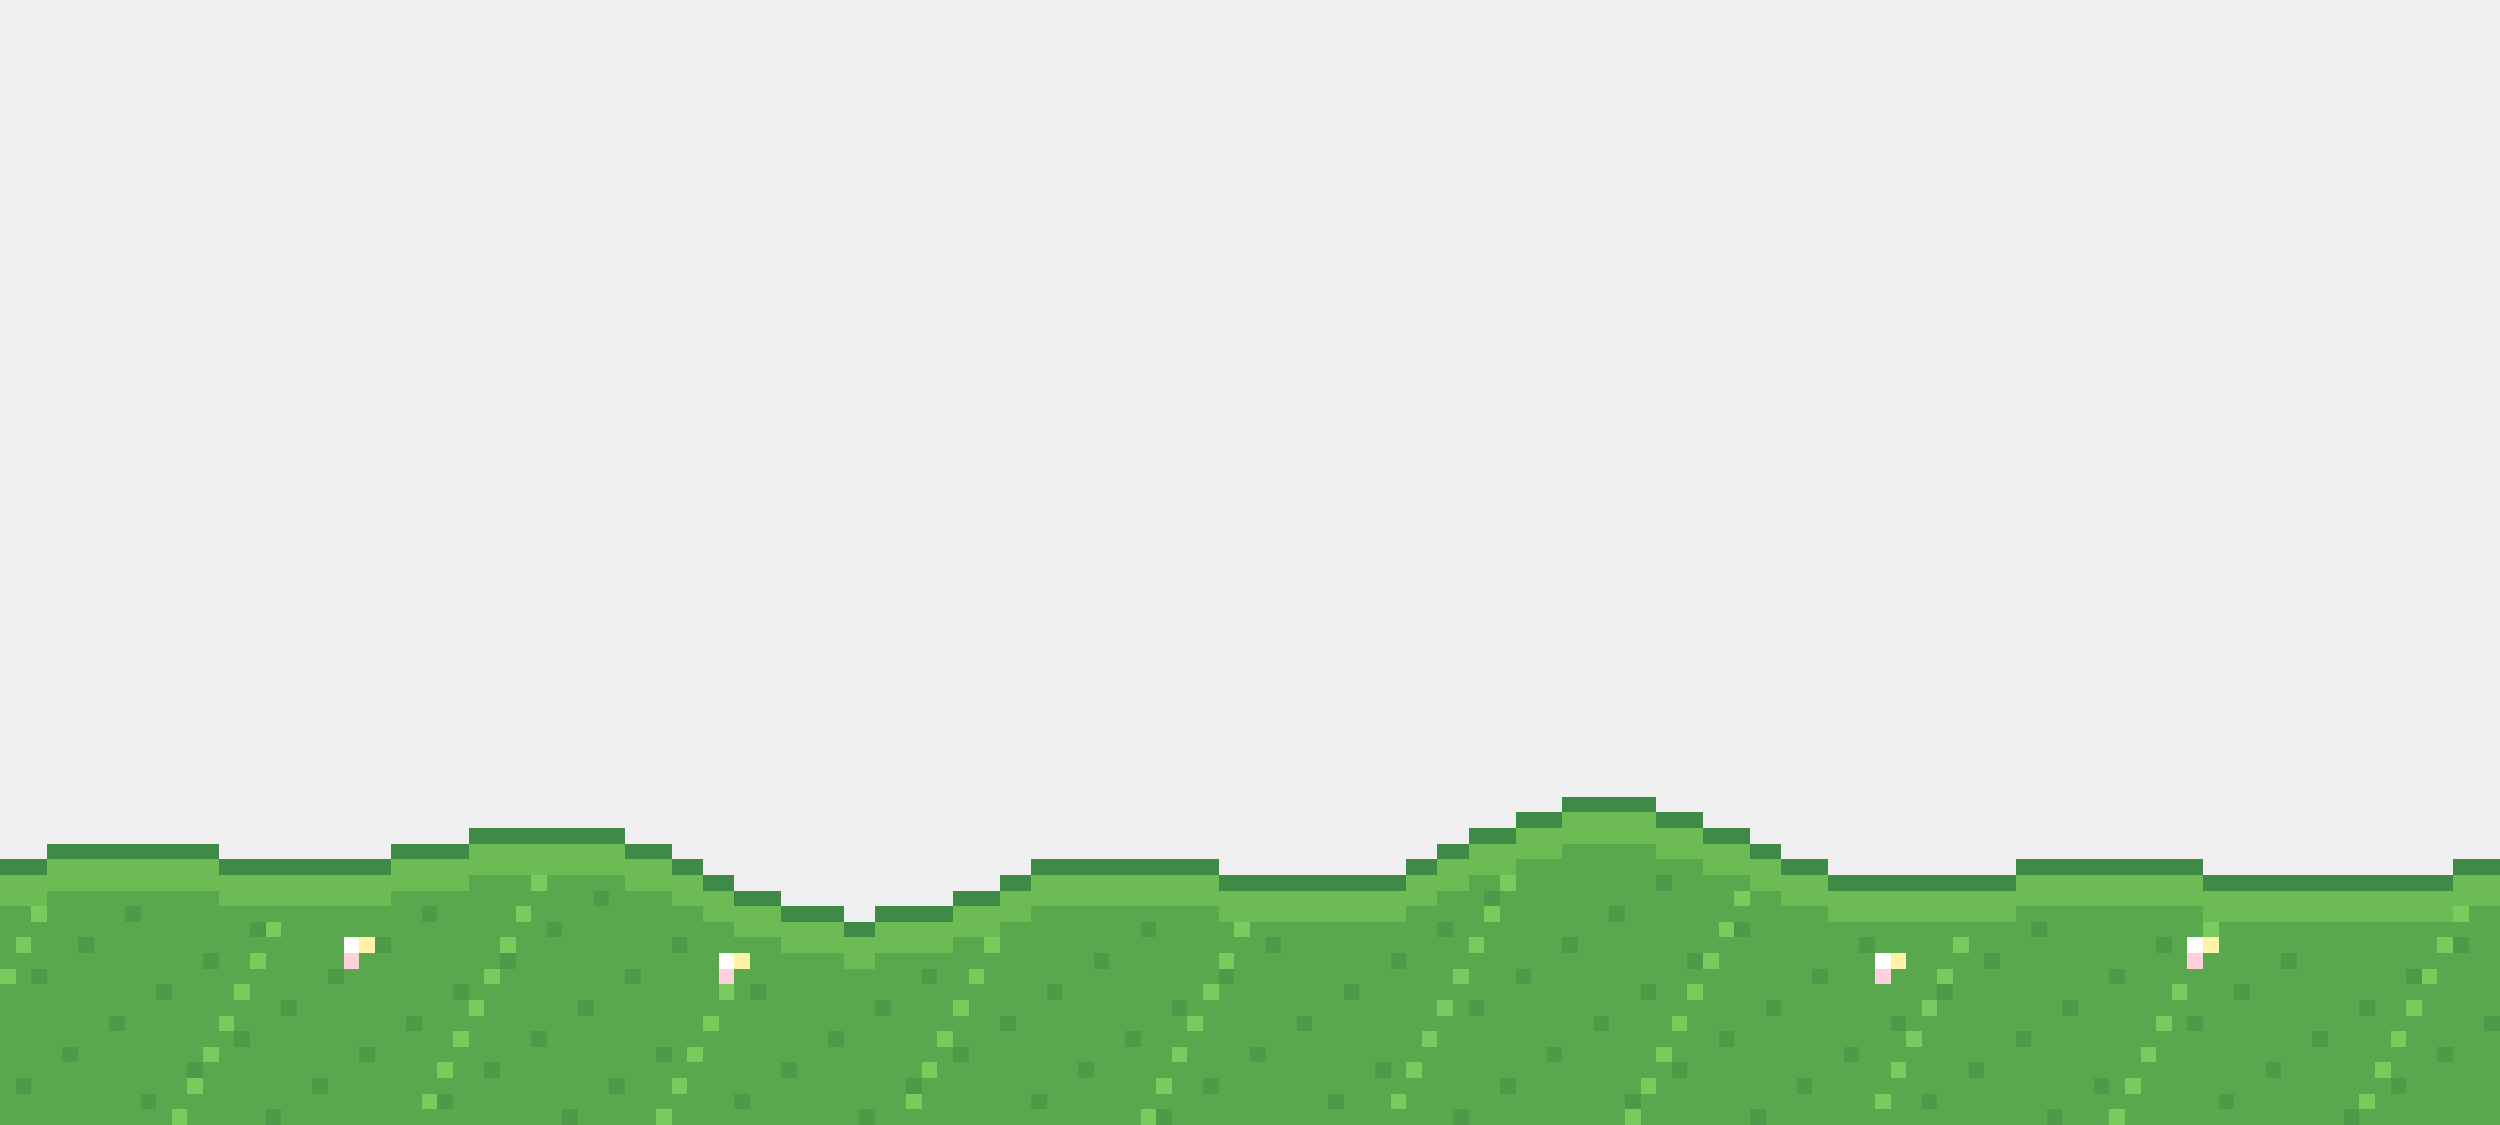
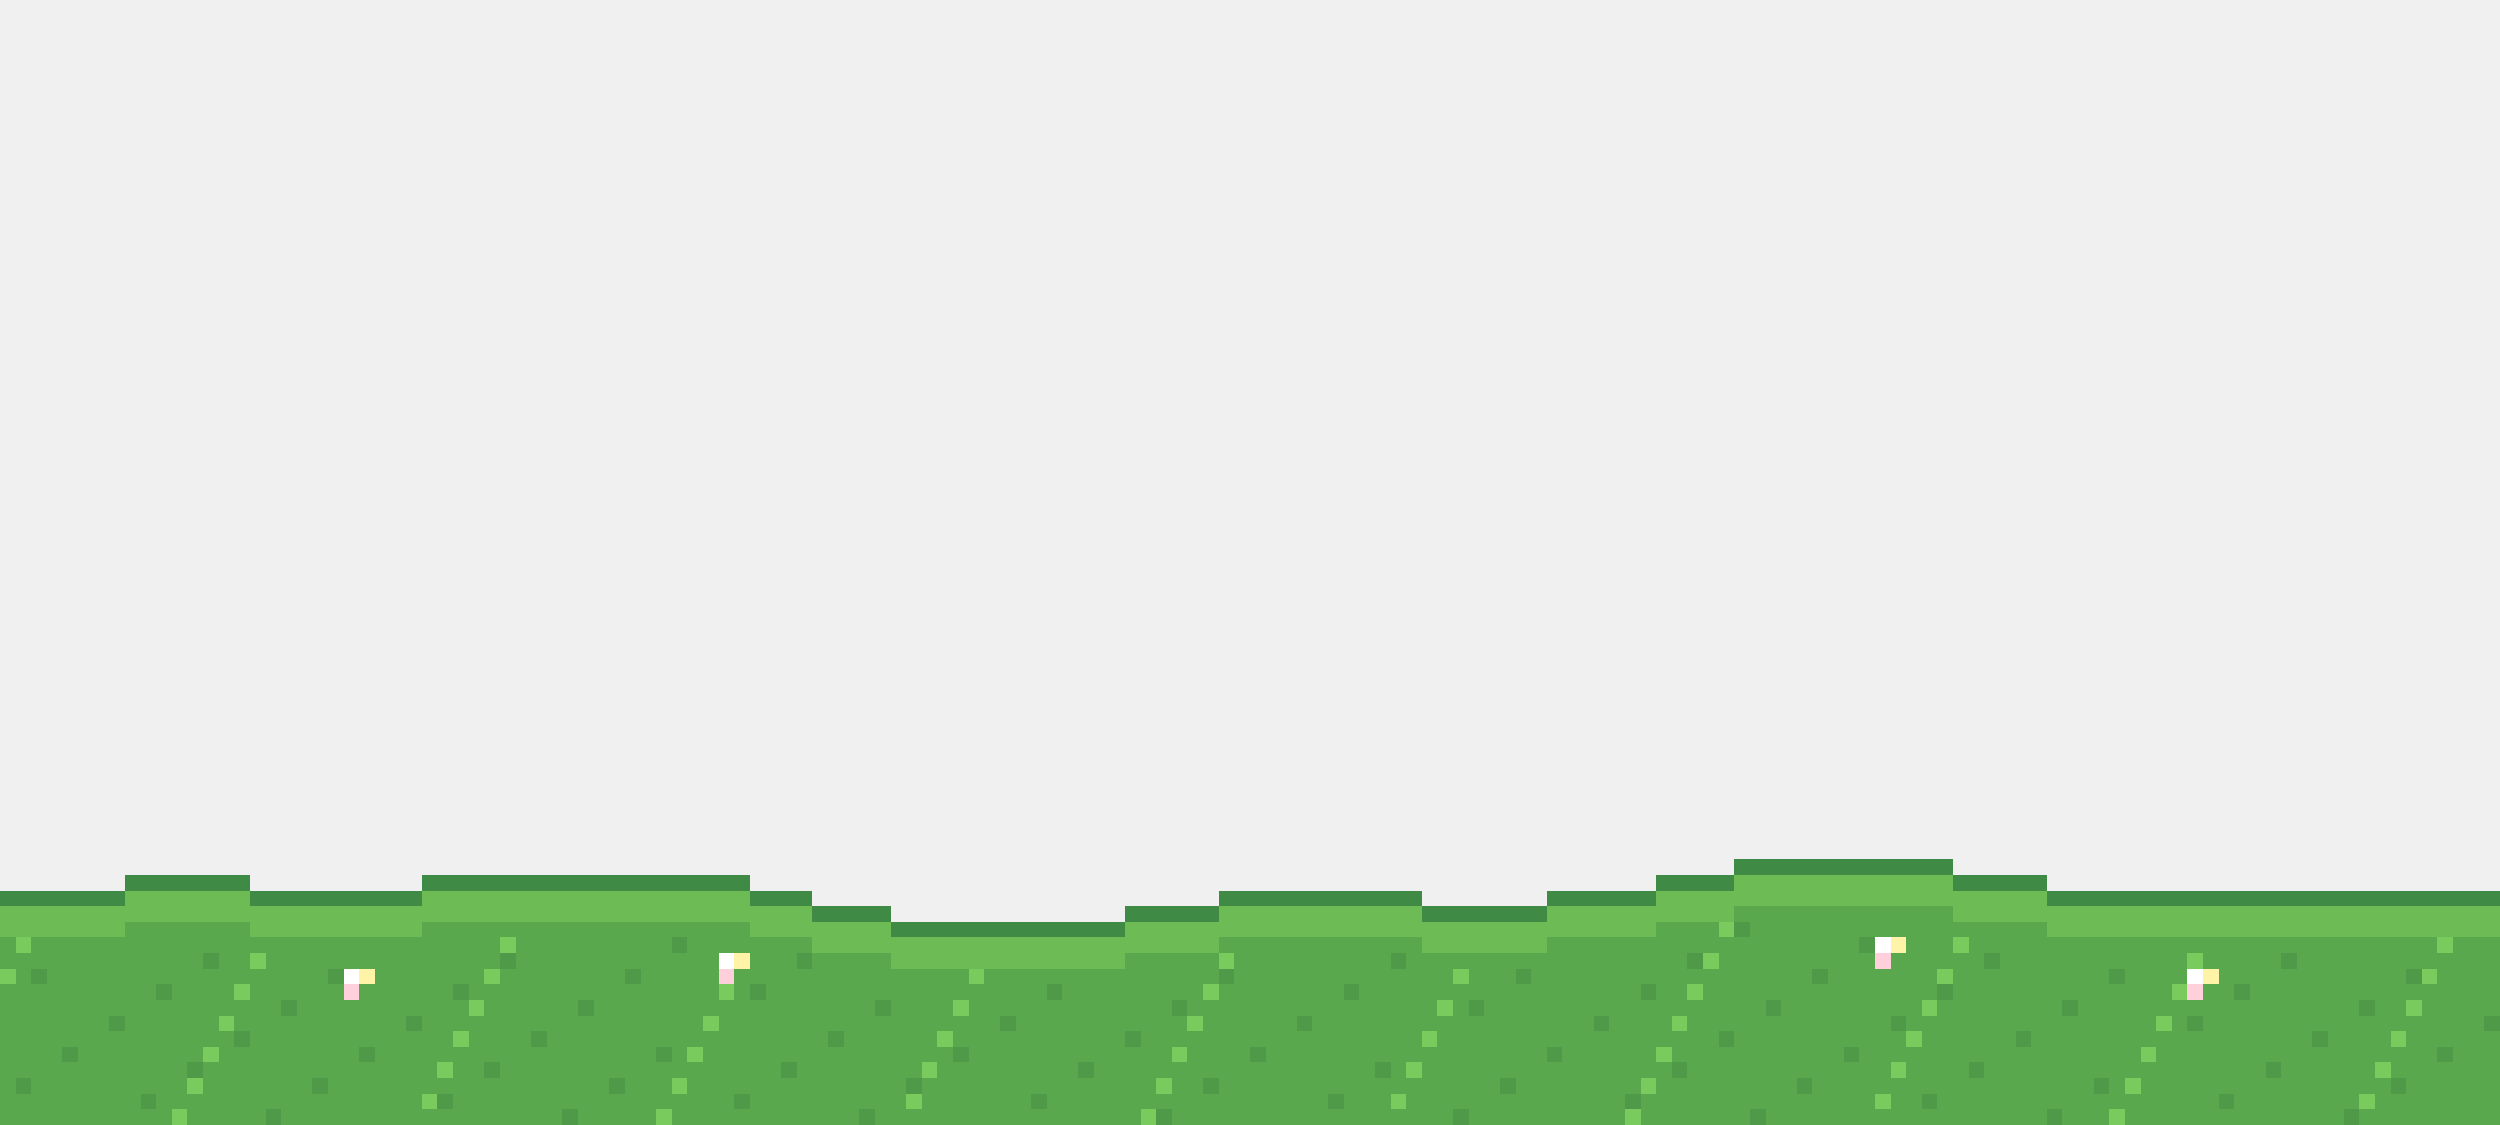
<svg xmlns="http://www.w3.org/2000/svg" viewBox="0 0 160 72" width="160" height="72" shape-rendering="crispEdges">
-   <rect x="100" y="51" width="6" height="1" fill="#3f8a45" />
-   <rect x="97" y="52" width="3" height="1" fill="#3f8a45" />
-   <rect x="100" y="52" width="6" height="1" fill="#6cbb55" />
-   <rect x="106" y="52" width="3" height="1" fill="#3f8a45" />
-   <rect x="30" y="53" width="10" height="1" fill="#3f8a45" />
-   <rect x="94" y="53" width="3" height="1" fill="#3f8a45" />
-   <rect x="97" y="53" width="12" height="1" fill="#6cbb55" />
-   <rect x="109" y="53" width="3" height="1" fill="#3f8a45" />
-   <rect x="3" y="54" width="11" height="1" fill="#3f8a45" />
-   <rect x="25" y="54" width="5" height="1" fill="#3f8a45" />
-   <rect x="30" y="54" width="10" height="1" fill="#6cbb55" />
-   <rect x="40" y="54" width="3" height="1" fill="#3f8a45" />
-   <rect x="92" y="54" width="2" height="1" fill="#3f8a45" />
-   <rect x="94" y="54" width="6" height="1" fill="#6cbb55" />
-   <rect x="100" y="54" width="6" height="1" fill="#5aa84e" />
-   <rect x="106" y="54" width="6" height="1" fill="#6cbb55" />
-   <rect x="112" y="54" width="2" height="1" fill="#3f8a45" />
-   <rect x="0" y="55" width="3" height="1" fill="#3f8a45" />
-   <rect x="3" y="55" width="11" height="1" fill="#6cbb55" />
-   <rect x="14" y="55" width="11" height="1" fill="#3f8a45" />
-   <rect x="25" y="55" width="18" height="1" fill="#6cbb55" />
-   <rect x="43" y="55" width="2" height="1" fill="#3f8a45" />
-   <rect x="66" y="55" width="12" height="1" fill="#3f8a45" />
-   <rect x="90" y="55" width="2" height="1" fill="#3f8a45" />
-   <rect x="92" y="55" width="5" height="1" fill="#6cbb55" />
-   <rect x="97" y="55" width="12" height="1" fill="#5aa84e" />
-   <rect x="109" y="55" width="5" height="1" fill="#6cbb55" />
-   <rect x="114" y="55" width="3" height="1" fill="#3f8a45" />
-   <rect x="129" y="55" width="12" height="1" fill="#3f8a45" />
-   <rect x="157" y="55" width="3" height="1" fill="#3f8a45" />
-   <rect x="0" y="56" width="30" height="1" fill="#6cbb55" />
-   <rect x="30" y="56" width="4" height="1" fill="#5aa84e" />
-   <rect x="34" y="56" width="1" height="1" fill="#7acb5d" />
-   <rect x="35" y="56" width="5" height="1" fill="#5aa84e" />
-   <rect x="40" y="56" width="5" height="1" fill="#6cbb55" />
-   <rect x="45" y="56" width="2" height="1" fill="#3f8a45" />
-   <rect x="64" y="56" width="2" height="1" fill="#3f8a45" />
-   <rect x="66" y="56" width="12" height="1" fill="#6cbb55" />
-   <rect x="78" y="56" width="12" height="1" fill="#3f8a45" />
-   <rect x="90" y="56" width="4" height="1" fill="#6cbb55" />
-   <rect x="94" y="56" width="2" height="1" fill="#5aa84e" />
-   <rect x="96" y="56" width="1" height="1" fill="#7acb5d" />
-   <rect x="97" y="56" width="9" height="1" fill="#5aa84e" />
-   <rect x="106" y="56" width="1" height="1" fill="#4f9a49" />
-   <rect x="107" y="56" width="5" height="1" fill="#5aa84e" />
-   <rect x="112" y="56" width="5" height="1" fill="#6cbb55" />
-   <rect x="117" y="56" width="12" height="1" fill="#3f8a45" />
-   <rect x="129" y="56" width="12" height="1" fill="#6cbb55" />
-   <rect x="141" y="56" width="16" height="1" fill="#3f8a45" />
-   <rect x="157" y="56" width="3" height="1" fill="#6cbb55" />
-   <rect x="0" y="57" width="3" height="1" fill="#6cbb55" />
-   <rect x="3" y="57" width="11" height="1" fill="#5aa84e" />
-   <rect x="14" y="57" width="11" height="1" fill="#6cbb55" />
-   <rect x="25" y="57" width="13" height="1" fill="#5aa84e" />
-   <rect x="38" y="57" width="1" height="1" fill="#4f9a49" />
-   <rect x="39" y="57" width="4" height="1" fill="#5aa84e" />
-   <rect x="43" y="57" width="4" height="1" fill="#6cbb55" />
-   <rect x="47" y="57" width="3" height="1" fill="#3f8a45" />
-   <rect x="61" y="57" width="3" height="1" fill="#3f8a45" />
-   <rect x="64" y="57" width="28" height="1" fill="#6cbb55" />
-   <rect x="92" y="57" width="3" height="1" fill="#5aa84e" />
-   <rect x="95" y="57" width="1" height="1" fill="#4f9a49" />
-   <rect x="96" y="57" width="15" height="1" fill="#5aa84e" />
-   <rect x="111" y="57" width="1" height="1" fill="#7acb5d" />
-   <rect x="112" y="57" width="2" height="1" fill="#5aa84e" />
-   <rect x="114" y="57" width="46" height="1" fill="#6cbb55" />
-   <rect x="0" y="58" width="2" height="1" fill="#5aa84e" />
-   <rect x="2" y="58" width="1" height="1" fill="#7acb5d" />
-   <rect x="3" y="58" width="5" height="1" fill="#5aa84e" />
-   <rect x="8" y="58" width="1" height="1" fill="#4f9a49" />
-   <rect x="9" y="58" width="18" height="1" fill="#5aa84e" />
-   <rect x="27" y="58" width="1" height="1" fill="#4f9a49" />
-   <rect x="28" y="58" width="5" height="1" fill="#5aa84e" />
-   <rect x="33" y="58" width="1" height="1" fill="#7acb5d" />
-   <rect x="34" y="58" width="11" height="1" fill="#5aa84e" />
-   <rect x="45" y="58" width="5" height="1" fill="#6cbb55" />
-   <rect x="50" y="58" width="4" height="1" fill="#3f8a45" />
-   <rect x="56" y="58" width="5" height="1" fill="#3f8a45" />
-   <rect x="61" y="58" width="5" height="1" fill="#6cbb55" />
-   <rect x="66" y="58" width="12" height="1" fill="#5aa84e" />
-   <rect x="78" y="58" width="12" height="1" fill="#6cbb55" />
-   <rect x="90" y="58" width="5" height="1" fill="#5aa84e" />
-   <rect x="95" y="58" width="1" height="1" fill="#7acb5d" />
-   <rect x="96" y="58" width="7" height="1" fill="#5aa84e" />
-   <rect x="103" y="58" width="1" height="1" fill="#4f9a49" />
-   <rect x="104" y="58" width="13" height="1" fill="#5aa84e" />
-   <rect x="117" y="58" width="12" height="1" fill="#6cbb55" />
-   <rect x="129" y="58" width="12" height="1" fill="#5aa84e" />
-   <rect x="141" y="58" width="16" height="1" fill="#6cbb55" />
-   <rect x="157" y="58" width="1" height="1" fill="#7acb5d" />
-   <rect x="158" y="58" width="2" height="1" fill="#5aa84e" />
-   <rect x="0" y="59" width="16" height="1" fill="#5aa84e" />
-   <rect x="16" y="59" width="1" height="1" fill="#4f9a49" />
-   <rect x="17" y="59" width="1" height="1" fill="#7acb5d" />
-   <rect x="18" y="59" width="17" height="1" fill="#5aa84e" />
-   <rect x="35" y="59" width="1" height="1" fill="#4f9a49" />
-   <rect x="36" y="59" width="11" height="1" fill="#5aa84e" />
-   <rect x="47" y="59" width="7" height="1" fill="#6cbb55" />
-   <rect x="54" y="59" width="2" height="1" fill="#3f8a45" />
-   <rect x="56" y="59" width="8" height="1" fill="#6cbb55" />
-   <rect x="64" y="59" width="9" height="1" fill="#5aa84e" />
-   <rect x="73" y="59" width="1" height="1" fill="#4f9a49" />
-   <rect x="74" y="59" width="5" height="1" fill="#5aa84e" />
-   <rect x="79" y="59" width="1" height="1" fill="#7acb5d" />
-   <rect x="80" y="59" width="12" height="1" fill="#5aa84e" />
-   <rect x="92" y="59" width="1" height="1" fill="#4f9a49" />
-   <rect x="93" y="59" width="17" height="1" fill="#5aa84e" />
+   <rect x="111" y="55" width="14" height="1" fill="#3f8a45" />
+   <rect x="8" y="56" width="8" height="1" fill="#3f8a45" />
+   <rect x="27" y="56" width="21" height="1" fill="#3f8a45" />
+   <rect x="106" y="56" width="5" height="1" fill="#3f8a45" />
+   <rect x="111" y="56" width="14" height="1" fill="#6cbb55" />
+   <rect x="125" y="56" width="6" height="1" fill="#3f8a45" />
+   <rect x="0" y="57" width="8" height="1" fill="#3f8a45" />
+   <rect x="8" y="57" width="8" height="1" fill="#6cbb55" />
+   <rect x="16" y="57" width="11" height="1" fill="#3f8a45" />
+   <rect x="27" y="57" width="21" height="1" fill="#6cbb55" />
+   <rect x="48" y="57" width="4" height="1" fill="#3f8a45" />
+   <rect x="78" y="57" width="13" height="1" fill="#3f8a45" />
+   <rect x="99" y="57" width="7" height="1" fill="#3f8a45" />
+   <rect x="106" y="57" width="25" height="1" fill="#6cbb55" />
+   <rect x="131" y="57" width="29" height="1" fill="#3f8a45" />
+   <rect x="0" y="58" width="52" height="1" fill="#6cbb55" />
+   <rect x="52" y="58" width="5" height="1" fill="#3f8a45" />
+   <rect x="72" y="58" width="6" height="1" fill="#3f8a45" />
+   <rect x="78" y="58" width="13" height="1" fill="#6cbb55" />
+   <rect x="91" y="58" width="8" height="1" fill="#3f8a45" />
+   <rect x="99" y="58" width="12" height="1" fill="#6cbb55" />
+   <rect x="111" y="58" width="14" height="1" fill="#5aa84e" />
+   <rect x="125" y="58" width="35" height="1" fill="#6cbb55" />
+   <rect x="0" y="59" width="8" height="1" fill="#6cbb55" />
+   <rect x="8" y="59" width="8" height="1" fill="#5aa84e" />
+   <rect x="16" y="59" width="11" height="1" fill="#6cbb55" />
+   <rect x="27" y="59" width="21" height="1" fill="#5aa84e" />
+   <rect x="48" y="59" width="9" height="1" fill="#6cbb55" />
+   <rect x="57" y="59" width="15" height="1" fill="#3f8a45" />
+   <rect x="72" y="59" width="34" height="1" fill="#6cbb55" />
+   <rect x="106" y="59" width="4" height="1" fill="#5aa84e" />
  <rect x="110" y="59" width="1" height="1" fill="#7acb5d" />
  <rect x="111" y="59" width="1" height="1" fill="#4f9a49" />
-   <rect x="112" y="59" width="18" height="1" fill="#5aa84e" />
-   <rect x="130" y="59" width="1" height="1" fill="#4f9a49" />
-   <rect x="131" y="59" width="10" height="1" fill="#5aa84e" />
-   <rect x="141" y="59" width="1" height="1" fill="#7acb5d" />
-   <rect x="142" y="59" width="18" height="1" fill="#5aa84e" />
+   <rect x="112" y="59" width="19" height="1" fill="#5aa84e" />
+   <rect x="131" y="59" width="29" height="1" fill="#6cbb55" />
  <rect x="0" y="60" width="1" height="1" fill="#5aa84e" />
  <rect x="1" y="60" width="1" height="1" fill="#7acb5d" />
-   <rect x="2" y="60" width="3" height="1" fill="#5aa84e" />
-   <rect x="5" y="60" width="1" height="1" fill="#4f9a49" />
-   <rect x="6" y="60" width="16" height="1" fill="#5aa84e" />
-   <rect x="22" y="60" width="1" height="1" fill="#ffffff" />
-   <rect x="23" y="60" width="1" height="1" fill="#fff3a8" />
-   <rect x="24" y="60" width="1" height="1" fill="#4f9a49" />
-   <rect x="25" y="60" width="7" height="1" fill="#5aa84e" />
+   <rect x="2" y="60" width="30" height="1" fill="#5aa84e" />
  <rect x="32" y="60" width="1" height="1" fill="#7acb5d" />
  <rect x="33" y="60" width="10" height="1" fill="#5aa84e" />
  <rect x="43" y="60" width="1" height="1" fill="#4f9a49" />
-   <rect x="44" y="60" width="6" height="1" fill="#5aa84e" />
-   <rect x="50" y="60" width="11" height="1" fill="#6cbb55" />
-   <rect x="61" y="60" width="2" height="1" fill="#5aa84e" />
-   <rect x="63" y="60" width="1" height="1" fill="#7acb5d" />
-   <rect x="64" y="60" width="17" height="1" fill="#5aa84e" />
-   <rect x="81" y="60" width="1" height="1" fill="#4f9a49" />
-   <rect x="82" y="60" width="12" height="1" fill="#5aa84e" />
-   <rect x="94" y="60" width="1" height="1" fill="#7acb5d" />
-   <rect x="95" y="60" width="5" height="1" fill="#5aa84e" />
-   <rect x="100" y="60" width="1" height="1" fill="#4f9a49" />
-   <rect x="101" y="60" width="18" height="1" fill="#5aa84e" />
+   <rect x="44" y="60" width="8" height="1" fill="#5aa84e" />
+   <rect x="52" y="60" width="26" height="1" fill="#6cbb55" />
+   <rect x="78" y="60" width="13" height="1" fill="#5aa84e" />
+   <rect x="91" y="60" width="8" height="1" fill="#6cbb55" />
+   <rect x="99" y="60" width="20" height="1" fill="#5aa84e" />
  <rect x="119" y="60" width="1" height="1" fill="#4f9a49" />
-   <rect x="120" y="60" width="5" height="1" fill="#5aa84e" />
+   <rect x="120" y="60" width="1" height="1" fill="#ffffff" />
+   <rect x="121" y="60" width="1" height="1" fill="#fff3a8" />
+   <rect x="122" y="60" width="3" height="1" fill="#5aa84e" />
  <rect x="125" y="60" width="1" height="1" fill="#7acb5d" />
-   <rect x="126" y="60" width="12" height="1" fill="#5aa84e" />
-   <rect x="138" y="60" width="1" height="1" fill="#4f9a49" />
-   <rect x="139" y="60" width="1" height="1" fill="#5aa84e" />
-   <rect x="140" y="60" width="1" height="1" fill="#ffffff" />
-   <rect x="141" y="60" width="1" height="1" fill="#fff3a8" />
-   <rect x="142" y="60" width="14" height="1" fill="#5aa84e" />
+   <rect x="126" y="60" width="30" height="1" fill="#5aa84e" />
  <rect x="156" y="60" width="1" height="1" fill="#7acb5d" />
-   <rect x="157" y="60" width="1" height="1" fill="#4f9a49" />
-   <rect x="158" y="60" width="2" height="1" fill="#5aa84e" />
+   <rect x="157" y="60" width="3" height="1" fill="#5aa84e" />
  <rect x="0" y="61" width="13" height="1" fill="#5aa84e" />
  <rect x="13" y="61" width="1" height="1" fill="#4f9a49" />
  <rect x="14" y="61" width="2" height="1" fill="#5aa84e" />
  <rect x="16" y="61" width="1" height="1" fill="#7acb5d" />
-   <rect x="17" y="61" width="5" height="1" fill="#5aa84e" />
-   <rect x="22" y="61" width="1" height="1" fill="#ffd0dc" />
-   <rect x="23" y="61" width="9" height="1" fill="#5aa84e" />
+   <rect x="17" y="61" width="15" height="1" fill="#5aa84e" />
  <rect x="32" y="61" width="1" height="1" fill="#4f9a49" />
  <rect x="33" y="61" width="13" height="1" fill="#5aa84e" />
  <rect x="46" y="61" width="1" height="1" fill="#ffffff" />
  <rect x="47" y="61" width="1" height="1" fill="#fff3a8" />
-   <rect x="48" y="61" width="6" height="1" fill="#5aa84e" />
-   <rect x="54" y="61" width="2" height="1" fill="#6cbb55" />
-   <rect x="56" y="61" width="14" height="1" fill="#5aa84e" />
-   <rect x="70" y="61" width="1" height="1" fill="#4f9a49" />
-   <rect x="71" y="61" width="7" height="1" fill="#5aa84e" />
+   <rect x="48" y="61" width="3" height="1" fill="#5aa84e" />
+   <rect x="51" y="61" width="1" height="1" fill="#4f9a49" />
+   <rect x="52" y="61" width="5" height="1" fill="#5aa84e" />
+   <rect x="57" y="61" width="15" height="1" fill="#6cbb55" />
+   <rect x="72" y="61" width="6" height="1" fill="#5aa84e" />
  <rect x="78" y="61" width="1" height="1" fill="#7acb5d" />
  <rect x="79" y="61" width="10" height="1" fill="#5aa84e" />
  <rect x="89" y="61" width="1" height="1" fill="#4f9a49" />
  <rect x="90" y="61" width="18" height="1" fill="#5aa84e" />
  <rect x="108" y="61" width="1" height="1" fill="#4f9a49" />
  <rect x="109" y="61" width="1" height="1" fill="#7acb5d" />
  <rect x="110" y="61" width="10" height="1" fill="#5aa84e" />
-   <rect x="120" y="61" width="1" height="1" fill="#ffffff" />
-   <rect x="121" y="61" width="1" height="1" fill="#fff3a8" />
-   <rect x="122" y="61" width="5" height="1" fill="#5aa84e" />
+   <rect x="120" y="61" width="1" height="1" fill="#ffd0dc" />
+   <rect x="121" y="61" width="6" height="1" fill="#5aa84e" />
  <rect x="127" y="61" width="1" height="1" fill="#4f9a49" />
  <rect x="128" y="61" width="12" height="1" fill="#5aa84e" />
-   <rect x="140" y="61" width="1" height="1" fill="#ffd0dc" />
+   <rect x="140" y="61" width="1" height="1" fill="#7acb5d" />
  <rect x="141" y="61" width="5" height="1" fill="#5aa84e" />
  <rect x="146" y="61" width="1" height="1" fill="#4f9a49" />
  <rect x="147" y="61" width="13" height="1" fill="#5aa84e" />
  <rect x="0" y="62" width="1" height="1" fill="#7acb5d" />
  <rect x="1" y="62" width="1" height="1" fill="#5aa84e" />
  <rect x="2" y="62" width="1" height="1" fill="#4f9a49" />
  <rect x="3" y="62" width="18" height="1" fill="#5aa84e" />
  <rect x="21" y="62" width="1" height="1" fill="#4f9a49" />
-   <rect x="22" y="62" width="9" height="1" fill="#5aa84e" />
+   <rect x="22" y="62" width="1" height="1" fill="#ffffff" />
+   <rect x="23" y="62" width="1" height="1" fill="#fff3a8" />
+   <rect x="24" y="62" width="7" height="1" fill="#5aa84e" />
  <rect x="31" y="62" width="1" height="1" fill="#7acb5d" />
  <rect x="32" y="62" width="8" height="1" fill="#5aa84e" />
  <rect x="40" y="62" width="1" height="1" fill="#4f9a49" />
  <rect x="41" y="62" width="5" height="1" fill="#5aa84e" />
  <rect x="46" y="62" width="1" height="1" fill="#ffd0dc" />
-   <rect x="47" y="62" width="12" height="1" fill="#5aa84e" />
-   <rect x="59" y="62" width="1" height="1" fill="#4f9a49" />
-   <rect x="60" y="62" width="2" height="1" fill="#5aa84e" />
+   <rect x="47" y="62" width="15" height="1" fill="#5aa84e" />
  <rect x="62" y="62" width="1" height="1" fill="#7acb5d" />
  <rect x="63" y="62" width="15" height="1" fill="#5aa84e" />
  <rect x="78" y="62" width="1" height="1" fill="#4f9a49" />
  <rect x="79" y="62" width="14" height="1" fill="#5aa84e" />
  <rect x="93" y="62" width="1" height="1" fill="#7acb5d" />
  <rect x="94" y="62" width="3" height="1" fill="#5aa84e" />
  <rect x="97" y="62" width="1" height="1" fill="#4f9a49" />
  <rect x="98" y="62" width="18" height="1" fill="#5aa84e" />
  <rect x="116" y="62" width="1" height="1" fill="#4f9a49" />
-   <rect x="117" y="62" width="3" height="1" fill="#5aa84e" />
-   <rect x="120" y="62" width="1" height="1" fill="#ffd0dc" />
-   <rect x="121" y="62" width="3" height="1" fill="#5aa84e" />
+   <rect x="117" y="62" width="7" height="1" fill="#5aa84e" />
  <rect x="124" y="62" width="1" height="1" fill="#7acb5d" />
  <rect x="125" y="62" width="10" height="1" fill="#5aa84e" />
  <rect x="135" y="62" width="1" height="1" fill="#4f9a49" />
-   <rect x="136" y="62" width="18" height="1" fill="#5aa84e" />
+   <rect x="136" y="62" width="4" height="1" fill="#5aa84e" />
+   <rect x="140" y="62" width="1" height="1" fill="#ffffff" />
+   <rect x="141" y="62" width="1" height="1" fill="#fff3a8" />
+   <rect x="142" y="62" width="12" height="1" fill="#5aa84e" />
  <rect x="154" y="62" width="1" height="1" fill="#4f9a49" />
  <rect x="155" y="62" width="1" height="1" fill="#7acb5d" />
  <rect x="156" y="62" width="4" height="1" fill="#5aa84e" />
  <rect x="0" y="63" width="10" height="1" fill="#5aa84e" />
  <rect x="10" y="63" width="1" height="1" fill="#4f9a49" />
  <rect x="11" y="63" width="4" height="1" fill="#5aa84e" />
  <rect x="15" y="63" width="1" height="1" fill="#7acb5d" />
-   <rect x="16" y="63" width="13" height="1" fill="#5aa84e" />
+   <rect x="16" y="63" width="6" height="1" fill="#5aa84e" />
+   <rect x="22" y="63" width="1" height="1" fill="#ffd0dc" />
+   <rect x="23" y="63" width="6" height="1" fill="#5aa84e" />
  <rect x="29" y="63" width="1" height="1" fill="#4f9a49" />
  <rect x="30" y="63" width="16" height="1" fill="#5aa84e" />
  <rect x="46" y="63" width="1" height="1" fill="#7acb5d" />
  <rect x="47" y="63" width="1" height="1" fill="#5aa84e" />
  <rect x="48" y="63" width="1" height="1" fill="#4f9a49" />
  <rect x="49" y="63" width="18" height="1" fill="#5aa84e" />
  <rect x="67" y="63" width="1" height="1" fill="#4f9a49" />
  <rect x="68" y="63" width="9" height="1" fill="#5aa84e" />
  <rect x="77" y="63" width="1" height="1" fill="#7acb5d" />
  <rect x="78" y="63" width="8" height="1" fill="#5aa84e" />
  <rect x="86" y="63" width="1" height="1" fill="#4f9a49" />
  <rect x="87" y="63" width="18" height="1" fill="#5aa84e" />
  <rect x="105" y="63" width="1" height="1" fill="#4f9a49" />
  <rect x="106" y="63" width="2" height="1" fill="#5aa84e" />
  <rect x="108" y="63" width="1" height="1" fill="#7acb5d" />
  <rect x="109" y="63" width="15" height="1" fill="#5aa84e" />
  <rect x="124" y="63" width="1" height="1" fill="#4f9a49" />
  <rect x="125" y="63" width="14" height="1" fill="#5aa84e" />
  <rect x="139" y="63" width="1" height="1" fill="#7acb5d" />
-   <rect x="140" y="63" width="3" height="1" fill="#5aa84e" />
+   <rect x="140" y="63" width="1" height="1" fill="#ffd0dc" />
+   <rect x="141" y="63" width="2" height="1" fill="#5aa84e" />
  <rect x="143" y="63" width="1" height="1" fill="#4f9a49" />
  <rect x="144" y="63" width="16" height="1" fill="#5aa84e" />
  <rect x="0" y="64" width="18" height="1" fill="#5aa84e" />
  <rect x="18" y="64" width="1" height="1" fill="#4f9a49" />
  <rect x="19" y="64" width="11" height="1" fill="#5aa84e" />
  <rect x="30" y="64" width="1" height="1" fill="#7acb5d" />
  <rect x="31" y="64" width="6" height="1" fill="#5aa84e" />
  <rect x="37" y="64" width="1" height="1" fill="#4f9a49" />
  <rect x="38" y="64" width="18" height="1" fill="#5aa84e" />
  <rect x="56" y="64" width="1" height="1" fill="#4f9a49" />
  <rect x="57" y="64" width="4" height="1" fill="#5aa84e" />
  <rect x="61" y="64" width="1" height="1" fill="#7acb5d" />
  <rect x="62" y="64" width="13" height="1" fill="#5aa84e" />
  <rect x="75" y="64" width="1" height="1" fill="#4f9a49" />
  <rect x="76" y="64" width="16" height="1" fill="#5aa84e" />
  <rect x="92" y="64" width="1" height="1" fill="#7acb5d" />
  <rect x="93" y="64" width="1" height="1" fill="#5aa84e" />
  <rect x="94" y="64" width="1" height="1" fill="#4f9a49" />
  <rect x="95" y="64" width="18" height="1" fill="#5aa84e" />
  <rect x="113" y="64" width="1" height="1" fill="#4f9a49" />
  <rect x="114" y="64" width="9" height="1" fill="#5aa84e" />
  <rect x="123" y="64" width="1" height="1" fill="#7acb5d" />
  <rect x="124" y="64" width="8" height="1" fill="#5aa84e" />
  <rect x="132" y="64" width="1" height="1" fill="#4f9a49" />
  <rect x="133" y="64" width="18" height="1" fill="#5aa84e" />
  <rect x="151" y="64" width="1" height="1" fill="#4f9a49" />
  <rect x="152" y="64" width="2" height="1" fill="#5aa84e" />
  <rect x="154" y="64" width="1" height="1" fill="#7acb5d" />
  <rect x="155" y="64" width="5" height="1" fill="#5aa84e" />
  <rect x="0" y="65" width="7" height="1" fill="#5aa84e" />
  <rect x="7" y="65" width="1" height="1" fill="#4f9a49" />
  <rect x="8" y="65" width="6" height="1" fill="#5aa84e" />
  <rect x="14" y="65" width="1" height="1" fill="#7acb5d" />
  <rect x="15" y="65" width="11" height="1" fill="#5aa84e" />
  <rect x="26" y="65" width="1" height="1" fill="#4f9a49" />
  <rect x="27" y="65" width="18" height="1" fill="#5aa84e" />
  <rect x="45" y="65" width="1" height="1" fill="#7acb5d" />
  <rect x="46" y="65" width="18" height="1" fill="#5aa84e" />
  <rect x="64" y="65" width="1" height="1" fill="#4f9a49" />
  <rect x="65" y="65" width="11" height="1" fill="#5aa84e" />
  <rect x="76" y="65" width="1" height="1" fill="#7acb5d" />
  <rect x="77" y="65" width="6" height="1" fill="#5aa84e" />
  <rect x="83" y="65" width="1" height="1" fill="#4f9a49" />
  <rect x="84" y="65" width="18" height="1" fill="#5aa84e" />
  <rect x="102" y="65" width="1" height="1" fill="#4f9a49" />
  <rect x="103" y="65" width="4" height="1" fill="#5aa84e" />
  <rect x="107" y="65" width="1" height="1" fill="#7acb5d" />
  <rect x="108" y="65" width="13" height="1" fill="#5aa84e" />
  <rect x="121" y="65" width="1" height="1" fill="#4f9a49" />
  <rect x="122" y="65" width="16" height="1" fill="#5aa84e" />
  <rect x="138" y="65" width="1" height="1" fill="#7acb5d" />
  <rect x="139" y="65" width="1" height="1" fill="#5aa84e" />
  <rect x="140" y="65" width="1" height="1" fill="#4f9a49" />
  <rect x="141" y="65" width="18" height="1" fill="#5aa84e" />
  <rect x="159" y="65" width="1" height="1" fill="#4f9a49" />
  <rect x="0" y="66" width="15" height="1" fill="#5aa84e" />
  <rect x="15" y="66" width="1" height="1" fill="#4f9a49" />
  <rect x="16" y="66" width="13" height="1" fill="#5aa84e" />
  <rect x="29" y="66" width="1" height="1" fill="#7acb5d" />
  <rect x="30" y="66" width="4" height="1" fill="#5aa84e" />
  <rect x="34" y="66" width="1" height="1" fill="#4f9a49" />
  <rect x="35" y="66" width="18" height="1" fill="#5aa84e" />
  <rect x="53" y="66" width="1" height="1" fill="#4f9a49" />
  <rect x="54" y="66" width="6" height="1" fill="#5aa84e" />
  <rect x="60" y="66" width="1" height="1" fill="#7acb5d" />
  <rect x="61" y="66" width="11" height="1" fill="#5aa84e" />
  <rect x="72" y="66" width="1" height="1" fill="#4f9a49" />
  <rect x="73" y="66" width="18" height="1" fill="#5aa84e" />
  <rect x="91" y="66" width="1" height="1" fill="#7acb5d" />
  <rect x="92" y="66" width="18" height="1" fill="#5aa84e" />
  <rect x="110" y="66" width="1" height="1" fill="#4f9a49" />
  <rect x="111" y="66" width="11" height="1" fill="#5aa84e" />
  <rect x="122" y="66" width="1" height="1" fill="#7acb5d" />
  <rect x="123" y="66" width="6" height="1" fill="#5aa84e" />
  <rect x="129" y="66" width="1" height="1" fill="#4f9a49" />
  <rect x="130" y="66" width="18" height="1" fill="#5aa84e" />
  <rect x="148" y="66" width="1" height="1" fill="#4f9a49" />
  <rect x="149" y="66" width="4" height="1" fill="#5aa84e" />
  <rect x="153" y="66" width="1" height="1" fill="#7acb5d" />
  <rect x="154" y="66" width="6" height="1" fill="#5aa84e" />
  <rect x="0" y="67" width="4" height="1" fill="#5aa84e" />
  <rect x="4" y="67" width="1" height="1" fill="#4f9a49" />
  <rect x="5" y="67" width="8" height="1" fill="#5aa84e" />
  <rect x="13" y="67" width="1" height="1" fill="#7acb5d" />
  <rect x="14" y="67" width="9" height="1" fill="#5aa84e" />
  <rect x="23" y="67" width="1" height="1" fill="#4f9a49" />
  <rect x="24" y="67" width="18" height="1" fill="#5aa84e" />
  <rect x="42" y="67" width="1" height="1" fill="#4f9a49" />
  <rect x="43" y="67" width="1" height="1" fill="#5aa84e" />
  <rect x="44" y="67" width="1" height="1" fill="#7acb5d" />
  <rect x="45" y="67" width="16" height="1" fill="#5aa84e" />
  <rect x="61" y="67" width="1" height="1" fill="#4f9a49" />
  <rect x="62" y="67" width="13" height="1" fill="#5aa84e" />
  <rect x="75" y="67" width="1" height="1" fill="#7acb5d" />
  <rect x="76" y="67" width="4" height="1" fill="#5aa84e" />
  <rect x="80" y="67" width="1" height="1" fill="#4f9a49" />
  <rect x="81" y="67" width="18" height="1" fill="#5aa84e" />
  <rect x="99" y="67" width="1" height="1" fill="#4f9a49" />
  <rect x="100" y="67" width="6" height="1" fill="#5aa84e" />
  <rect x="106" y="67" width="1" height="1" fill="#7acb5d" />
  <rect x="107" y="67" width="11" height="1" fill="#5aa84e" />
  <rect x="118" y="67" width="1" height="1" fill="#4f9a49" />
  <rect x="119" y="67" width="18" height="1" fill="#5aa84e" />
  <rect x="137" y="67" width="1" height="1" fill="#7acb5d" />
  <rect x="138" y="67" width="18" height="1" fill="#5aa84e" />
  <rect x="156" y="67" width="1" height="1" fill="#4f9a49" />
  <rect x="157" y="67" width="3" height="1" fill="#5aa84e" />
  <rect x="0" y="68" width="12" height="1" fill="#5aa84e" />
  <rect x="12" y="68" width="1" height="1" fill="#4f9a49" />
  <rect x="13" y="68" width="15" height="1" fill="#5aa84e" />
  <rect x="28" y="68" width="1" height="1" fill="#7acb5d" />
  <rect x="29" y="68" width="2" height="1" fill="#5aa84e" />
  <rect x="31" y="68" width="1" height="1" fill="#4f9a49" />
  <rect x="32" y="68" width="18" height="1" fill="#5aa84e" />
  <rect x="50" y="68" width="1" height="1" fill="#4f9a49" />
  <rect x="51" y="68" width="8" height="1" fill="#5aa84e" />
  <rect x="59" y="68" width="1" height="1" fill="#7acb5d" />
  <rect x="60" y="68" width="9" height="1" fill="#5aa84e" />
  <rect x="69" y="68" width="1" height="1" fill="#4f9a49" />
  <rect x="70" y="68" width="18" height="1" fill="#5aa84e" />
  <rect x="88" y="68" width="1" height="1" fill="#4f9a49" />
  <rect x="89" y="68" width="1" height="1" fill="#5aa84e" />
  <rect x="90" y="68" width="1" height="1" fill="#7acb5d" />
  <rect x="91" y="68" width="16" height="1" fill="#5aa84e" />
  <rect x="107" y="68" width="1" height="1" fill="#4f9a49" />
  <rect x="108" y="68" width="13" height="1" fill="#5aa84e" />
  <rect x="121" y="68" width="1" height="1" fill="#7acb5d" />
  <rect x="122" y="68" width="4" height="1" fill="#5aa84e" />
  <rect x="126" y="68" width="1" height="1" fill="#4f9a49" />
  <rect x="127" y="68" width="18" height="1" fill="#5aa84e" />
  <rect x="145" y="68" width="1" height="1" fill="#4f9a49" />
  <rect x="146" y="68" width="6" height="1" fill="#5aa84e" />
  <rect x="152" y="68" width="1" height="1" fill="#7acb5d" />
  <rect x="153" y="68" width="7" height="1" fill="#5aa84e" />
  <rect x="0" y="69" width="1" height="1" fill="#5aa84e" />
  <rect x="1" y="69" width="1" height="1" fill="#4f9a49" />
  <rect x="2" y="69" width="10" height="1" fill="#5aa84e" />
  <rect x="12" y="69" width="1" height="1" fill="#7acb5d" />
  <rect x="13" y="69" width="7" height="1" fill="#5aa84e" />
  <rect x="20" y="69" width="1" height="1" fill="#4f9a49" />
  <rect x="21" y="69" width="18" height="1" fill="#5aa84e" />
  <rect x="39" y="69" width="1" height="1" fill="#4f9a49" />
  <rect x="40" y="69" width="3" height="1" fill="#5aa84e" />
  <rect x="43" y="69" width="1" height="1" fill="#7acb5d" />
  <rect x="44" y="69" width="14" height="1" fill="#5aa84e" />
  <rect x="58" y="69" width="1" height="1" fill="#4f9a49" />
  <rect x="59" y="69" width="15" height="1" fill="#5aa84e" />
  <rect x="74" y="69" width="1" height="1" fill="#7acb5d" />
  <rect x="75" y="69" width="2" height="1" fill="#5aa84e" />
  <rect x="77" y="69" width="1" height="1" fill="#4f9a49" />
  <rect x="78" y="69" width="18" height="1" fill="#5aa84e" />
  <rect x="96" y="69" width="1" height="1" fill="#4f9a49" />
  <rect x="97" y="69" width="8" height="1" fill="#5aa84e" />
  <rect x="105" y="69" width="1" height="1" fill="#7acb5d" />
  <rect x="106" y="69" width="9" height="1" fill="#5aa84e" />
  <rect x="115" y="69" width="1" height="1" fill="#4f9a49" />
  <rect x="116" y="69" width="18" height="1" fill="#5aa84e" />
  <rect x="134" y="69" width="1" height="1" fill="#4f9a49" />
  <rect x="135" y="69" width="1" height="1" fill="#5aa84e" />
  <rect x="136" y="69" width="1" height="1" fill="#7acb5d" />
  <rect x="137" y="69" width="16" height="1" fill="#5aa84e" />
  <rect x="153" y="69" width="1" height="1" fill="#4f9a49" />
  <rect x="154" y="69" width="6" height="1" fill="#5aa84e" />
  <rect x="0" y="70" width="9" height="1" fill="#5aa84e" />
  <rect x="9" y="70" width="1" height="1" fill="#4f9a49" />
  <rect x="10" y="70" width="17" height="1" fill="#5aa84e" />
  <rect x="27" y="70" width="1" height="1" fill="#7acb5d" />
  <rect x="28" y="70" width="1" height="1" fill="#4f9a49" />
  <rect x="29" y="70" width="18" height="1" fill="#5aa84e" />
  <rect x="47" y="70" width="1" height="1" fill="#4f9a49" />
  <rect x="48" y="70" width="10" height="1" fill="#5aa84e" />
  <rect x="58" y="70" width="1" height="1" fill="#7acb5d" />
  <rect x="59" y="70" width="7" height="1" fill="#5aa84e" />
  <rect x="66" y="70" width="1" height="1" fill="#4f9a49" />
  <rect x="67" y="70" width="18" height="1" fill="#5aa84e" />
  <rect x="85" y="70" width="1" height="1" fill="#4f9a49" />
  <rect x="86" y="70" width="3" height="1" fill="#5aa84e" />
  <rect x="89" y="70" width="1" height="1" fill="#7acb5d" />
  <rect x="90" y="70" width="14" height="1" fill="#5aa84e" />
  <rect x="104" y="70" width="1" height="1" fill="#4f9a49" />
  <rect x="105" y="70" width="15" height="1" fill="#5aa84e" />
  <rect x="120" y="70" width="1" height="1" fill="#7acb5d" />
  <rect x="121" y="70" width="2" height="1" fill="#5aa84e" />
  <rect x="123" y="70" width="1" height="1" fill="#4f9a49" />
  <rect x="124" y="70" width="18" height="1" fill="#5aa84e" />
  <rect x="142" y="70" width="1" height="1" fill="#4f9a49" />
  <rect x="143" y="70" width="8" height="1" fill="#5aa84e" />
  <rect x="151" y="70" width="1" height="1" fill="#7acb5d" />
  <rect x="152" y="70" width="8" height="1" fill="#5aa84e" />
  <rect x="0" y="71" width="11" height="1" fill="#5aa84e" />
  <rect x="11" y="71" width="1" height="1" fill="#7acb5d" />
  <rect x="12" y="71" width="5" height="1" fill="#5aa84e" />
  <rect x="17" y="71" width="1" height="1" fill="#4f9a49" />
  <rect x="18" y="71" width="18" height="1" fill="#5aa84e" />
  <rect x="36" y="71" width="1" height="1" fill="#4f9a49" />
  <rect x="37" y="71" width="5" height="1" fill="#5aa84e" />
  <rect x="42" y="71" width="1" height="1" fill="#7acb5d" />
  <rect x="43" y="71" width="12" height="1" fill="#5aa84e" />
  <rect x="55" y="71" width="1" height="1" fill="#4f9a49" />
  <rect x="56" y="71" width="17" height="1" fill="#5aa84e" />
  <rect x="73" y="71" width="1" height="1" fill="#7acb5d" />
  <rect x="74" y="71" width="1" height="1" fill="#4f9a49" />
  <rect x="75" y="71" width="18" height="1" fill="#5aa84e" />
  <rect x="93" y="71" width="1" height="1" fill="#4f9a49" />
  <rect x="94" y="71" width="10" height="1" fill="#5aa84e" />
  <rect x="104" y="71" width="1" height="1" fill="#7acb5d" />
  <rect x="105" y="71" width="7" height="1" fill="#5aa84e" />
  <rect x="112" y="71" width="1" height="1" fill="#4f9a49" />
  <rect x="113" y="71" width="18" height="1" fill="#5aa84e" />
  <rect x="131" y="71" width="1" height="1" fill="#4f9a49" />
  <rect x="132" y="71" width="3" height="1" fill="#5aa84e" />
  <rect x="135" y="71" width="1" height="1" fill="#7acb5d" />
  <rect x="136" y="71" width="14" height="1" fill="#5aa84e" />
  <rect x="150" y="71" width="1" height="1" fill="#4f9a49" />
  <rect x="151" y="71" width="9" height="1" fill="#5aa84e" />
</svg>
